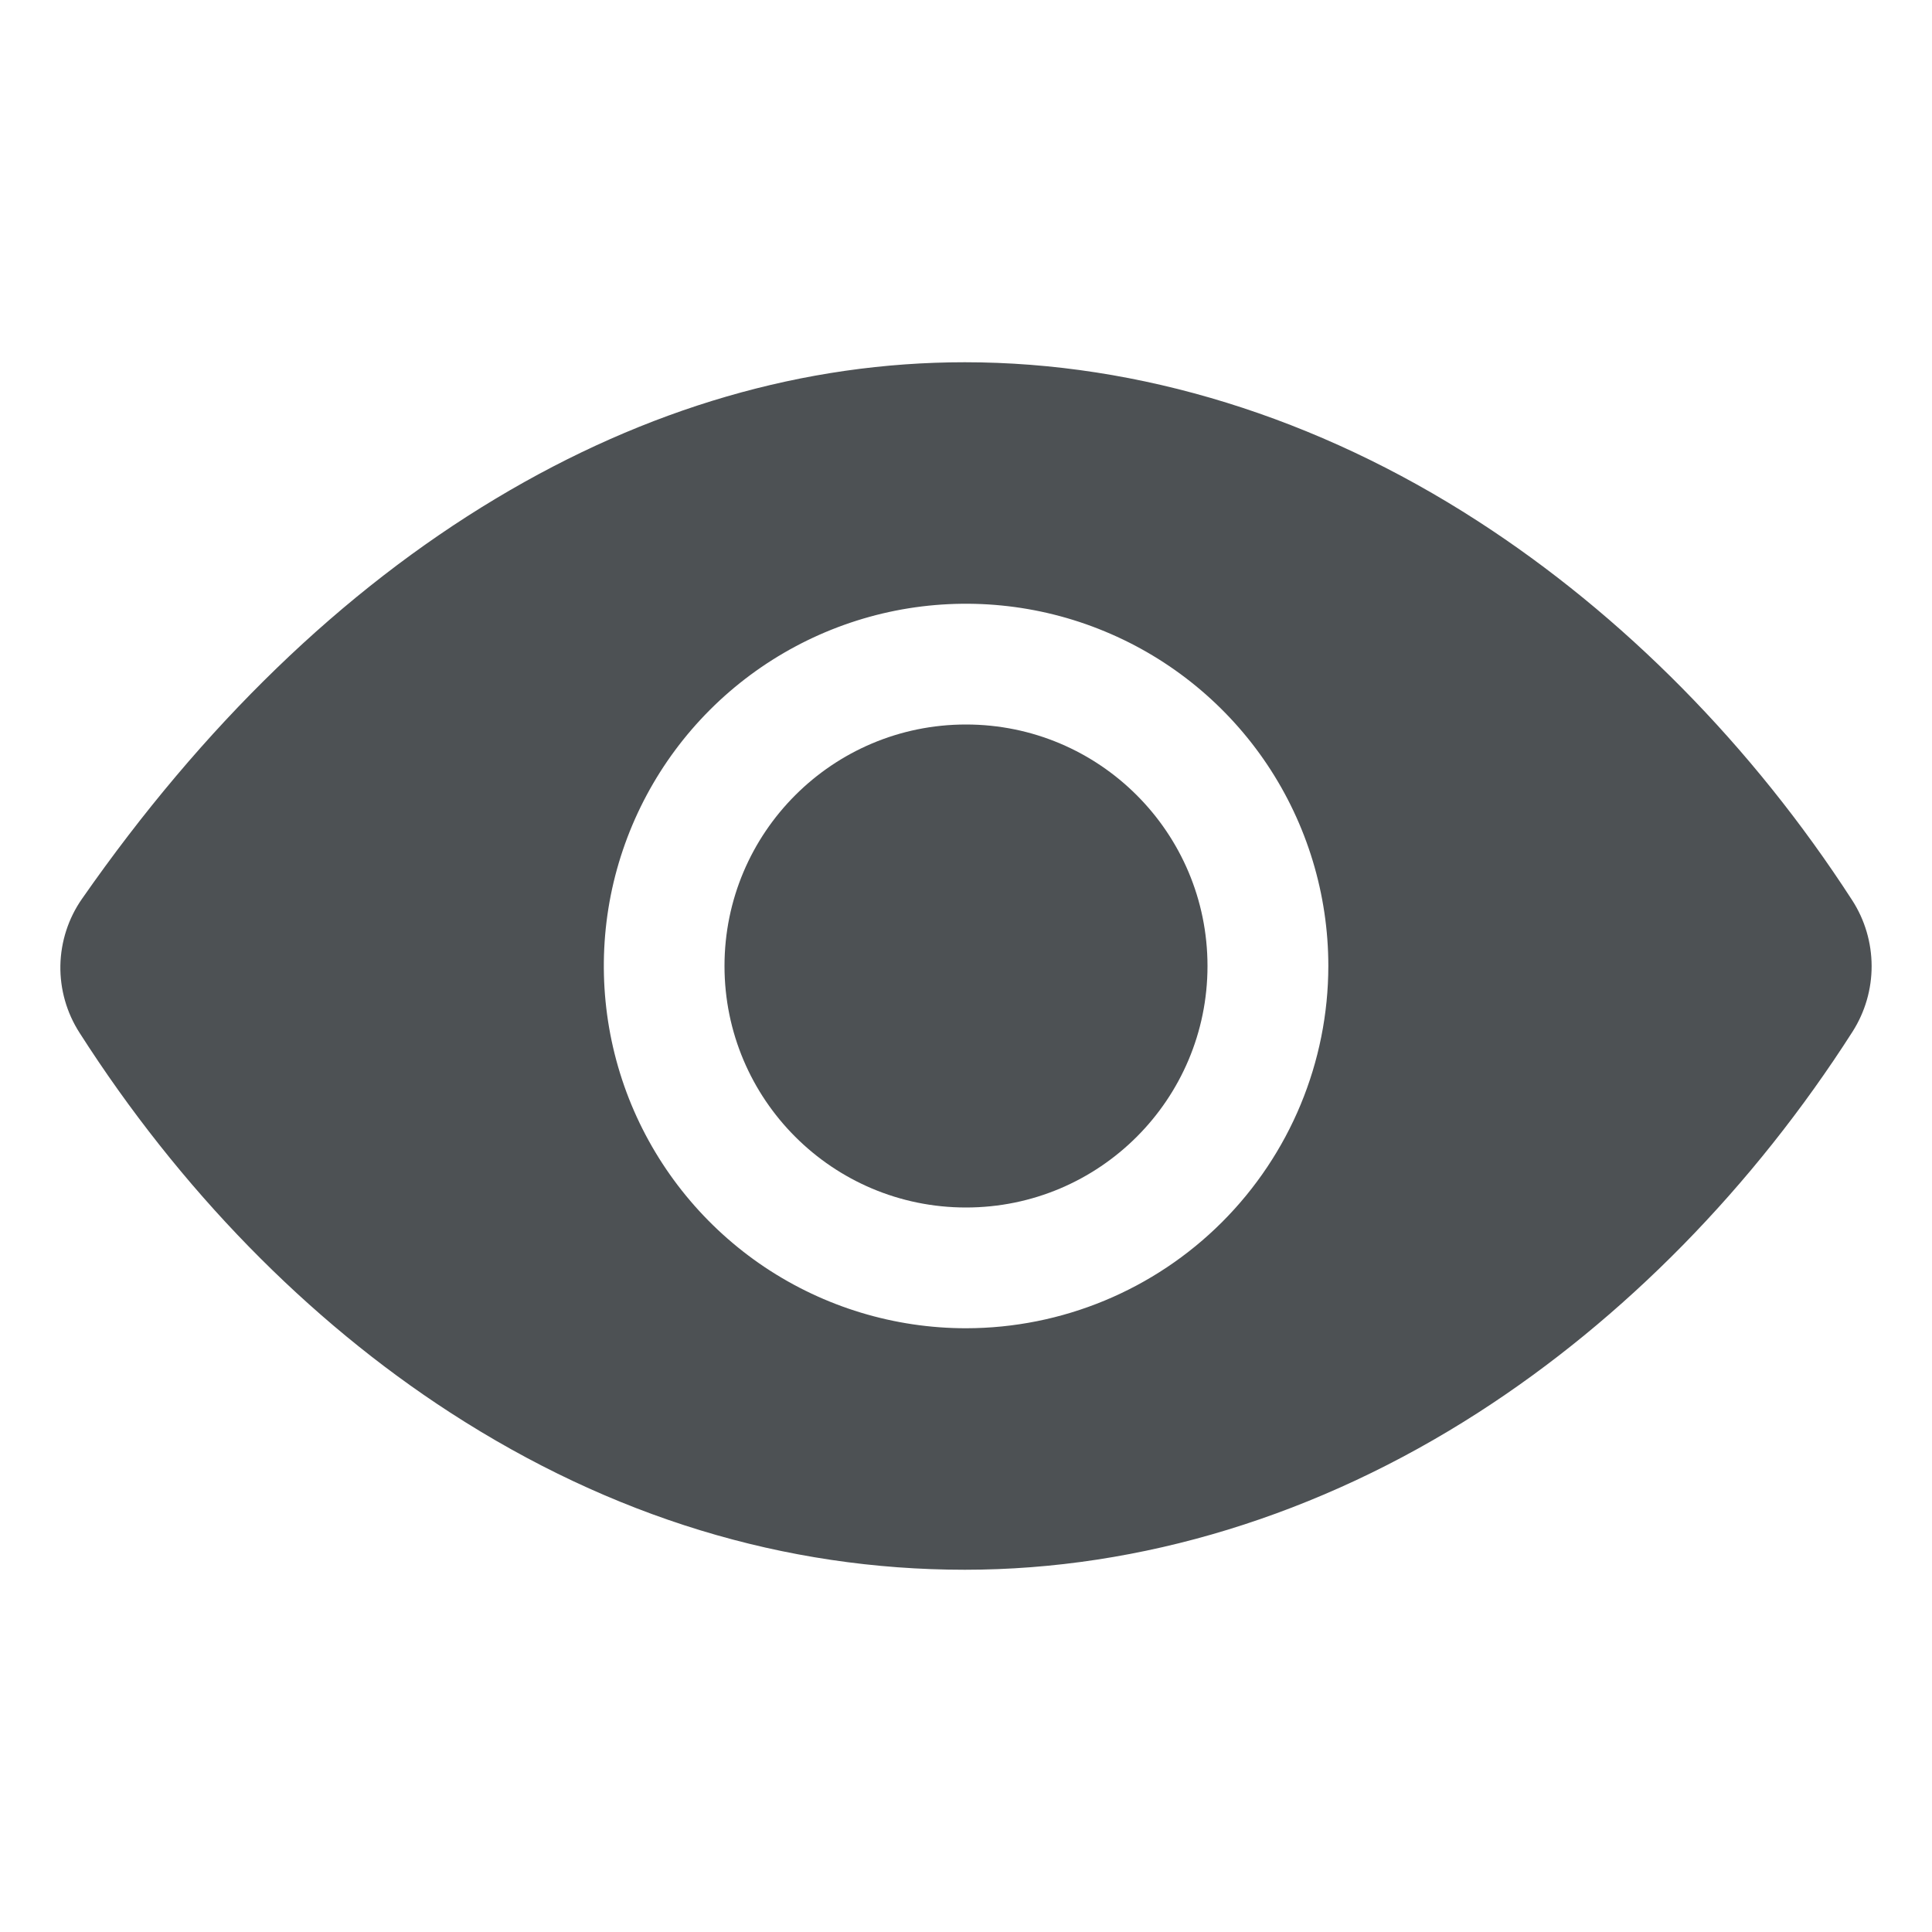
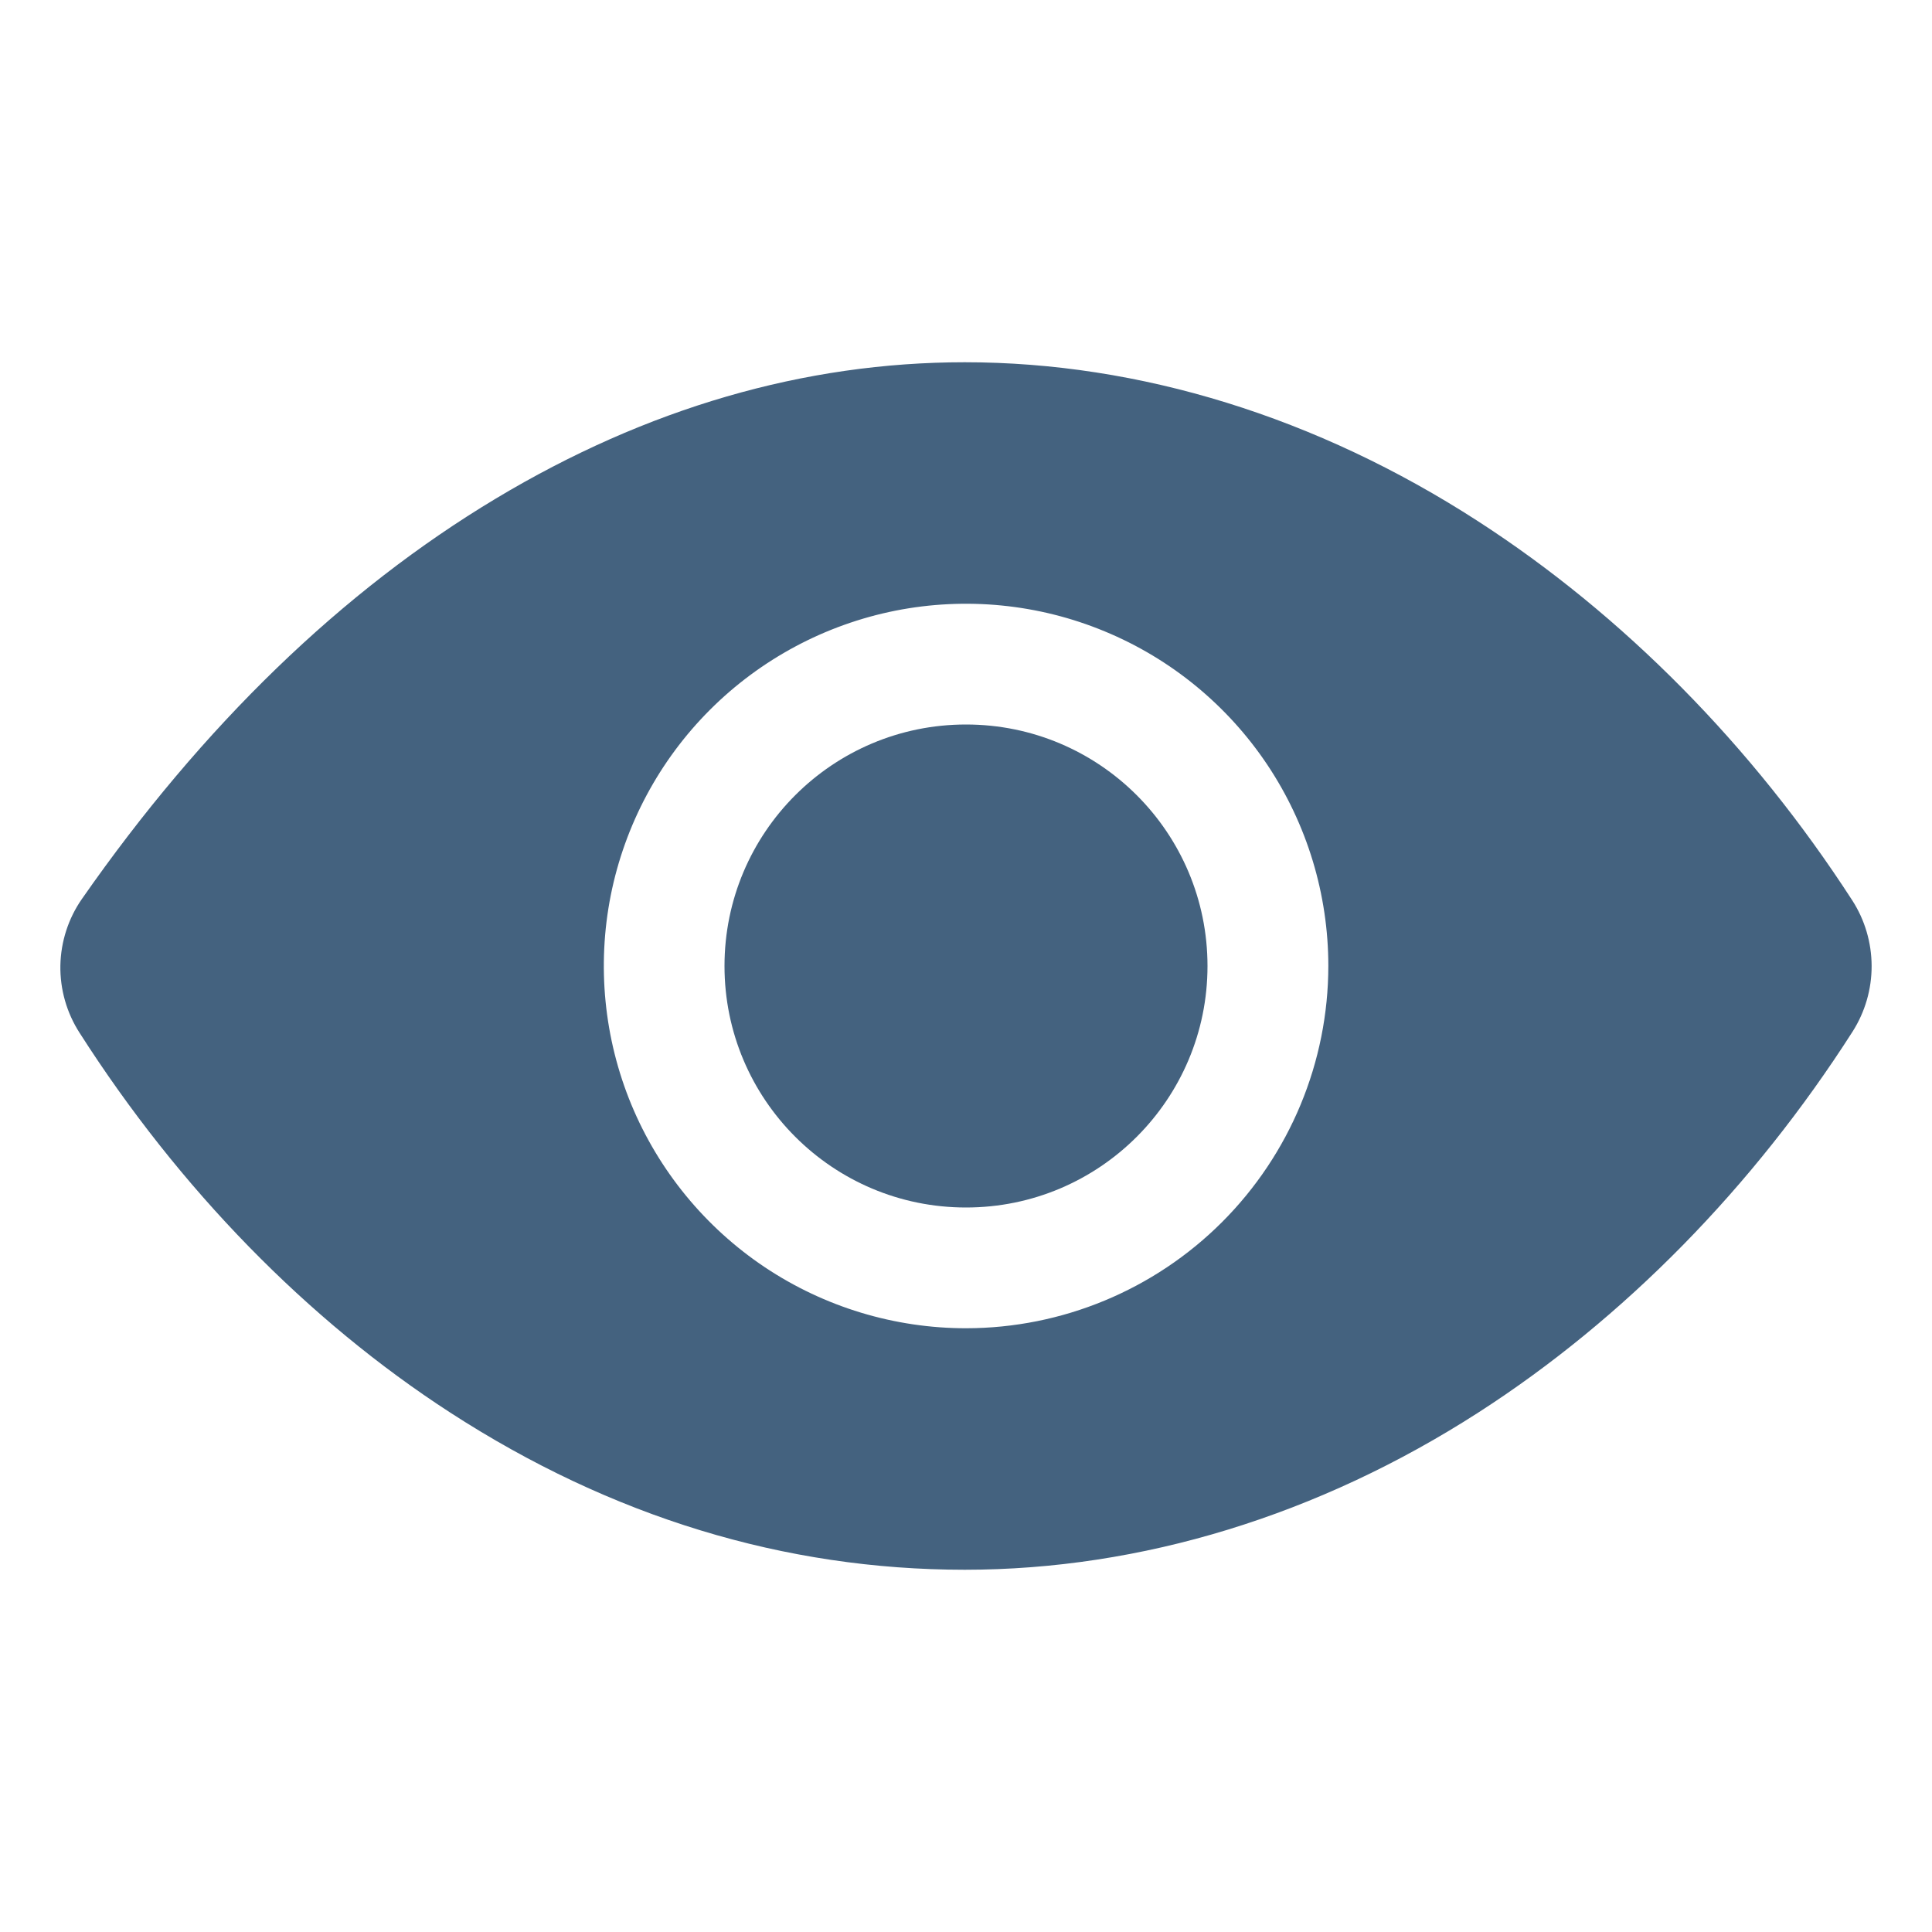
- <svg xmlns="http://www.w3.org/2000/svg" width="20" height="20" viewBox="0 0 24 24" fill="none">
-   <path d="M12 15C13.657 15 15 13.657 15 12C15 10.343 13.657 9 12 9C10.343 9 9 10.343 9 12C9 13.657 10.343 15 12 15Z" fill="#4D5154" />
-   <path d="M23.009 11.184C21.769 9.266 20.16 7.637 18.356 6.472C16.36 5.182 14.157 4.5 11.985 4.5C9.992 4.5 8.032 5.07 6.16 6.193C4.251 7.338 2.521 9.011 1.019 11.165C0.849 11.408 0.756 11.697 0.75 11.993C0.745 12.29 0.828 12.581 0.989 12.831C2.227 14.768 3.82 16.4 5.595 17.549C7.595 18.844 9.746 19.5 11.985 19.5C14.175 19.5 16.382 18.824 18.369 17.544C20.172 16.383 21.778 14.748 23.014 12.814C23.169 12.57 23.251 12.287 23.25 11.998C23.249 11.71 23.166 11.427 23.009 11.184ZM12.001 16.5C11.111 16.5 10.241 16.236 9.501 15.742C8.761 15.247 8.184 14.544 7.843 13.722C7.503 12.9 7.414 11.995 7.587 11.122C7.761 10.249 8.19 9.447 8.819 8.818C9.448 8.189 10.25 7.76 11.123 7.586C11.996 7.413 12.901 7.502 13.723 7.843C14.545 8.183 15.248 8.76 15.743 9.5C16.237 10.24 16.501 11.11 16.501 12C16.5 13.193 16.025 14.337 15.181 15.181C14.338 16.024 13.194 16.499 12.001 16.5Z" fill="#4D5154" />
+ <svg xmlns="http://www.w3.org/2000/svg" width="24" height="24" viewBox="0 0 24 24" fill="none">
+   <path d="M12 15C13.657 15 15 13.657 15 12C15 10.343 13.657 9 12 9C10.343 9 9 10.343 9 12C9 13.657 10.343 15 12 15Z" fill="#44627F" />
+   <path d="M23.009 11.184C21.769 9.266 20.16 7.637 18.356 6.472C16.36 5.182 14.157 4.5 11.985 4.5C9.992 4.5 8.032 5.07 6.16 6.193C4.251 7.338 2.521 9.011 1.019 11.165C0.849 11.408 0.756 11.697 0.75 11.993C0.745 12.29 0.828 12.581 0.989 12.831C2.227 14.768 3.82 16.4 5.595 17.549C7.595 18.844 9.746 19.5 11.985 19.5C14.175 19.5 16.382 18.824 18.369 17.544C20.172 16.383 21.778 14.748 23.014 12.814C23.169 12.57 23.251 12.287 23.25 11.998C23.249 11.71 23.166 11.427 23.009 11.184ZM12.001 16.5C11.111 16.5 10.241 16.236 9.501 15.742C8.761 15.247 8.184 14.544 7.843 13.722C7.503 12.9 7.414 11.995 7.587 11.122C7.761 10.249 8.19 9.447 8.819 8.818C9.448 8.189 10.25 7.76 11.123 7.586C11.996 7.413 12.901 7.502 13.723 7.843C14.545 8.183 15.248 8.76 15.743 9.5C16.237 10.24 16.501 11.11 16.501 12C16.5 13.193 16.025 14.337 15.181 15.181C14.338 16.024 13.194 16.499 12.001 16.5Z" fill="#44627F" />
</svg>
